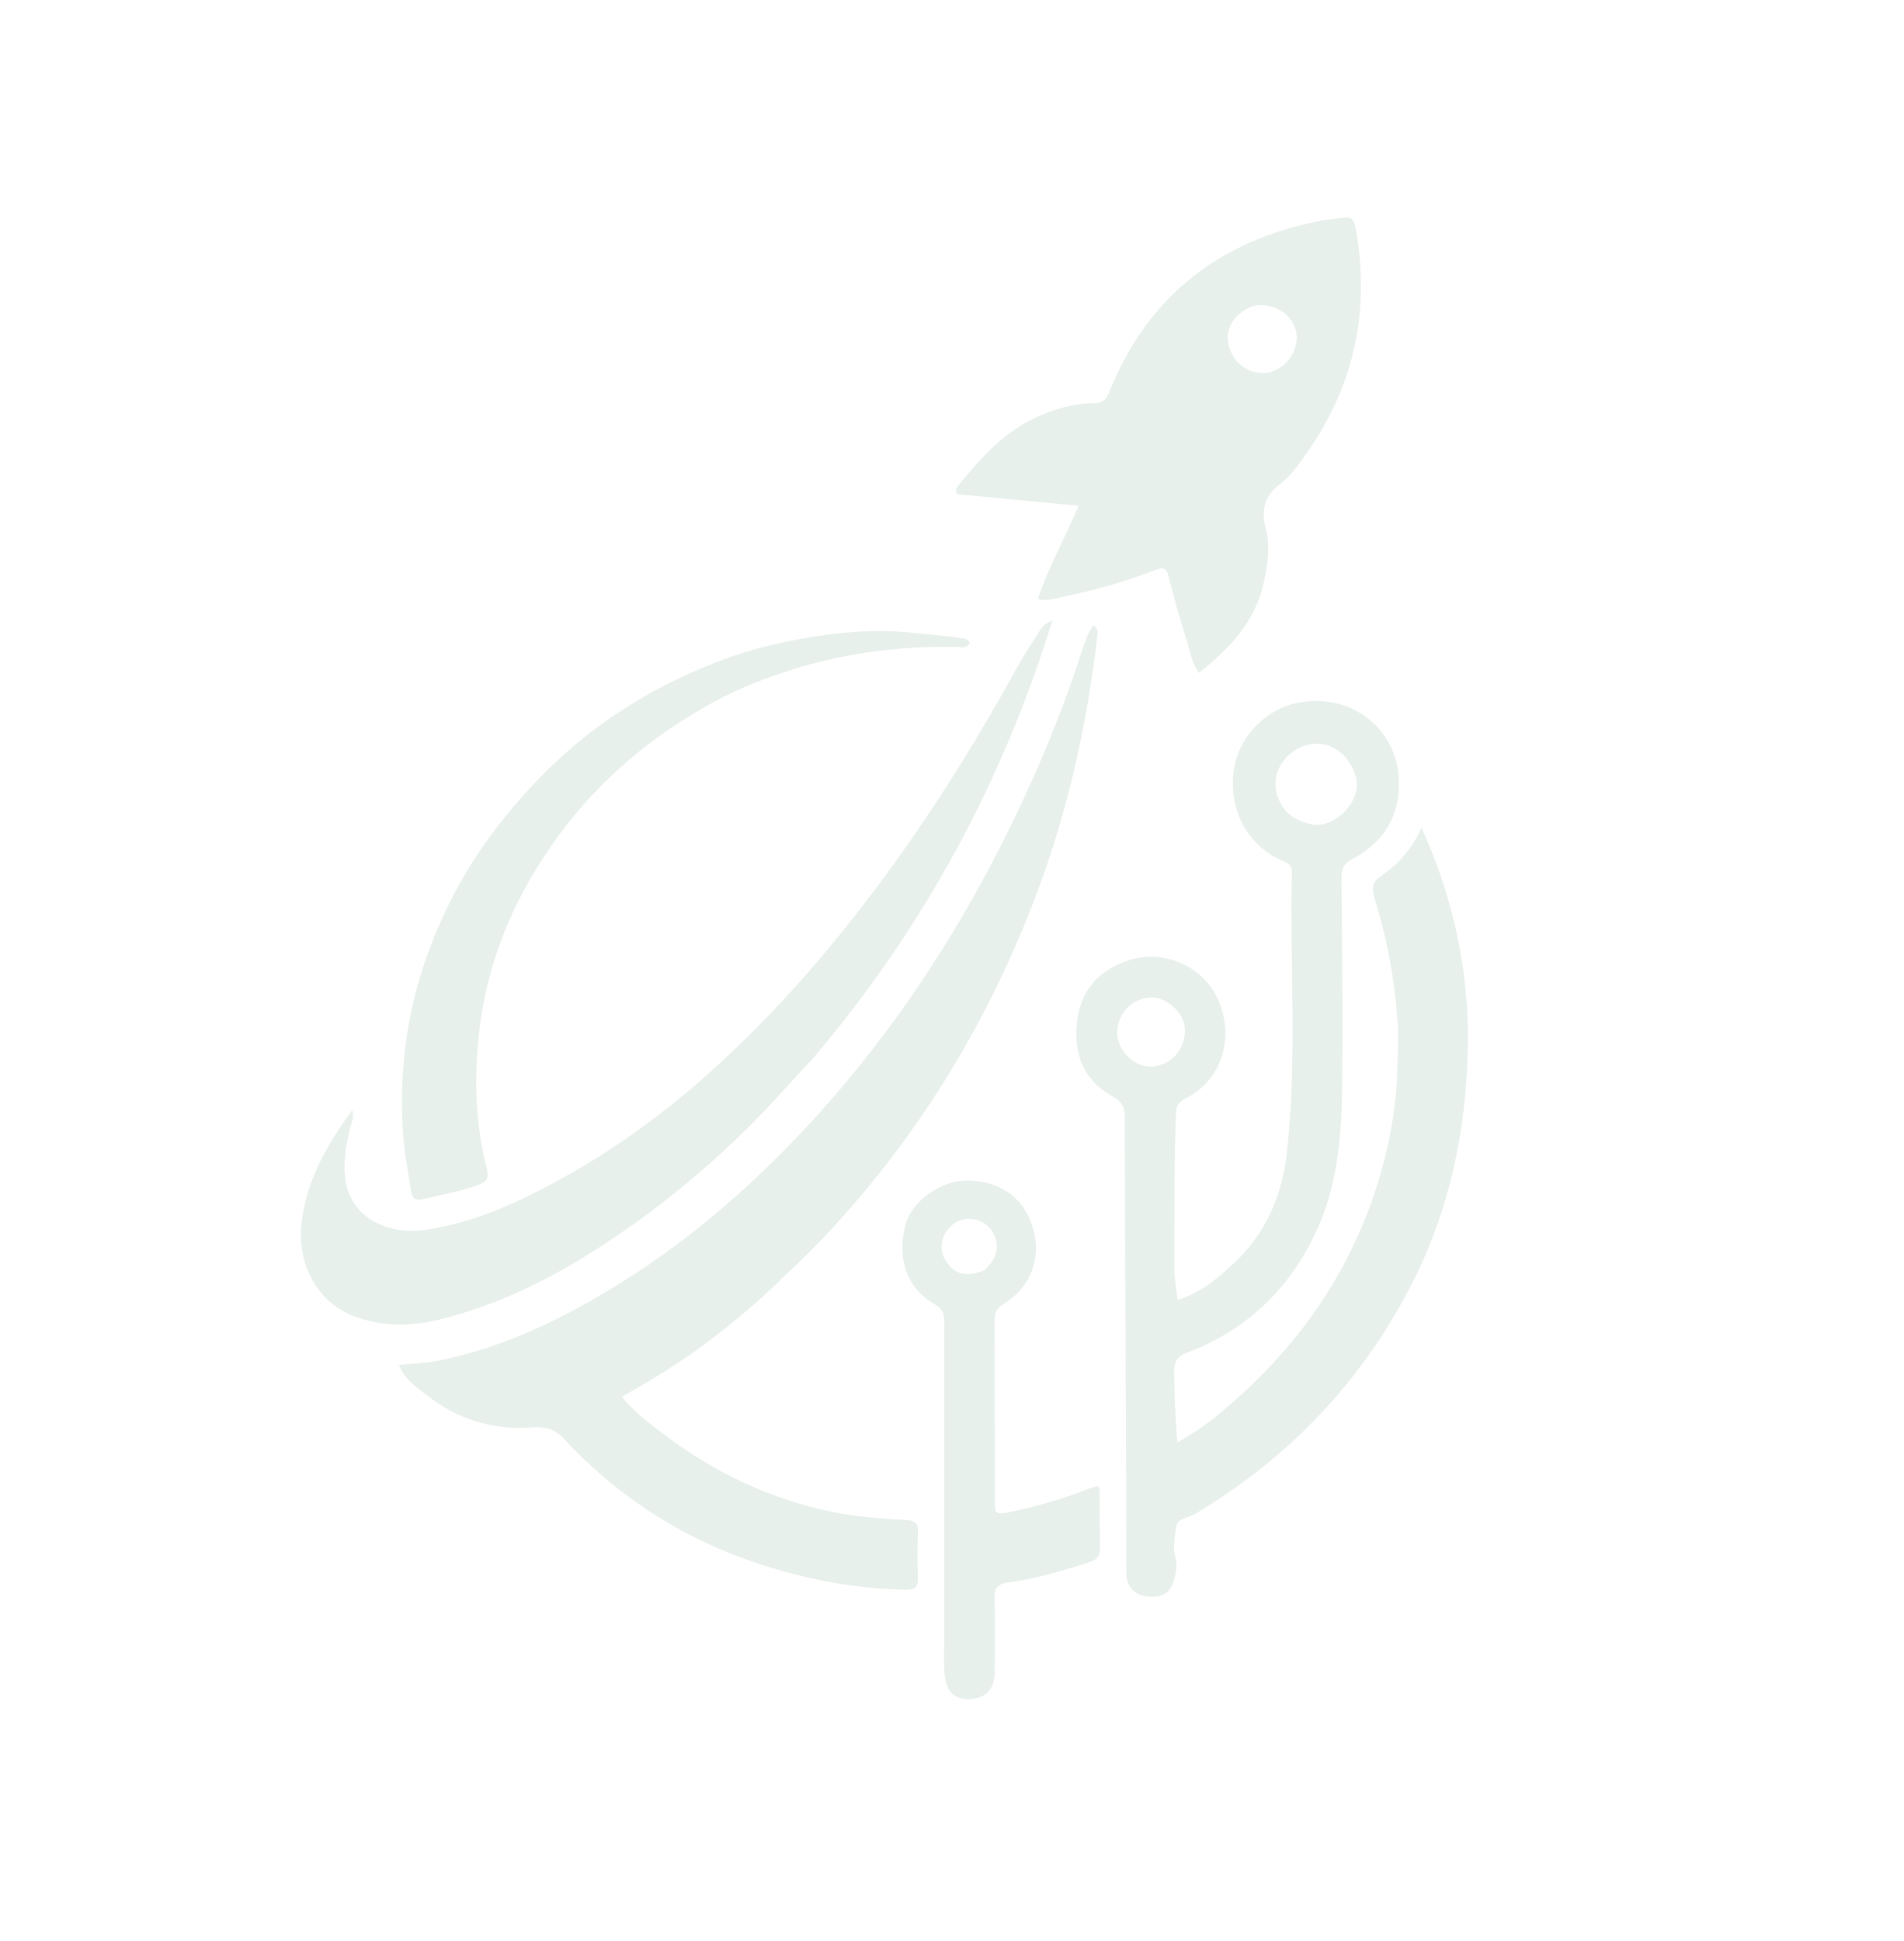
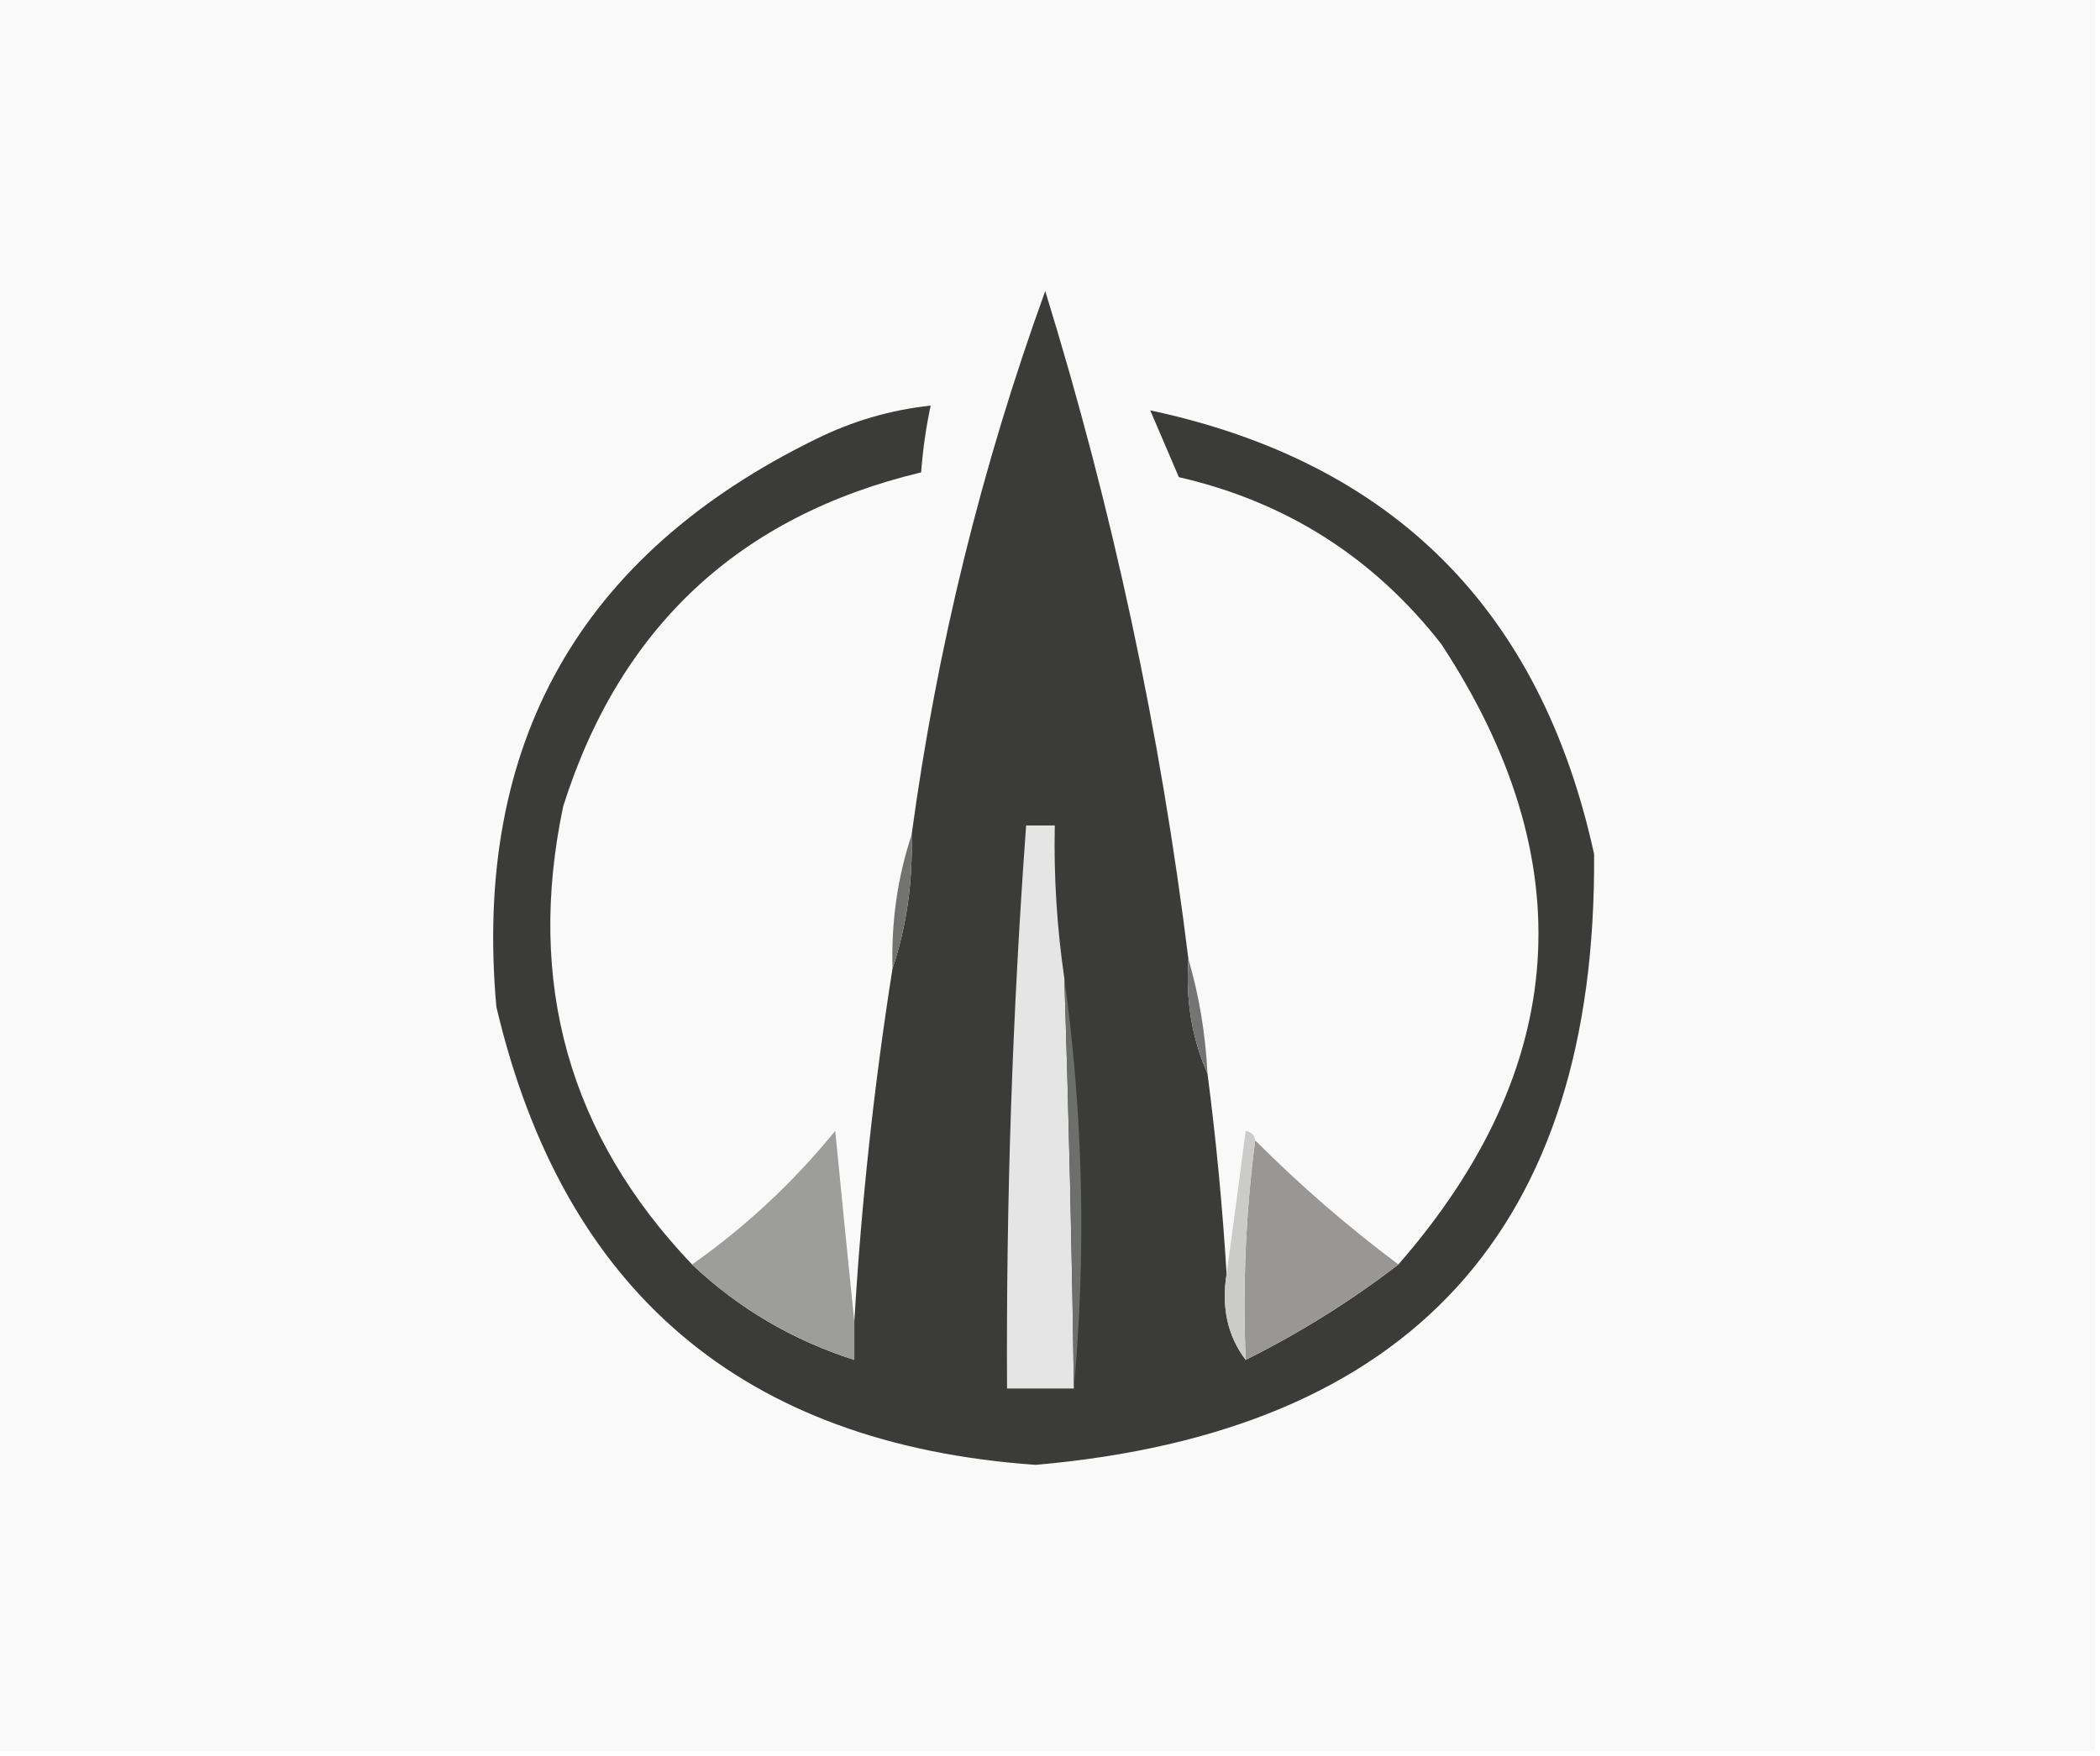
- <svg xmlns="http://www.w3.org/2000/svg" viewBox="0 0 816 832" fill="#e8f0ec">
-   <path d="M598.661,463.846 C598.827,454.926 599.539,446.562 598.962,438.01 C597.746,419.999 594.527,402.486 589.173,385.341 C587.805,380.962 587.914,378.144 592.103,375.32 C599.31,370.463 605.035,364.004 609.227,354.85 C613.766,364.722 616.968,373.523 619.742,382.513 C626.512,404.449 629.579,427.009 629.086,449.818 C628.316,485.416 620.975,519.712 604.462,551.556 C583.091,592.769 552.163,625.057 512.322,648.864 C509.509,650.545 504.71,650.788 504.208,654.012 C503.541,658.297 502.536,662.907 503.726,667.342 C504.588,670.555 504.192,673.591 503.331,676.679 C501.581,682.952 498.28,685.067 491.344,684.307 C486.124,683.735 482.719,679.816 482.687,673.987 C482.614,660.686 482.701,647.383 482.648,634.082 C482.438,582.266 482.146,530.451 482.068,478.635 C482.062,474.371 480.631,472.088 476.967,470.066 C463.71,462.749 459.783,450.723 461.803,436.597 C463.651,423.67 471.682,415.431 483.966,411.542 C499.368,406.665 516.331,414.588 522.368,429.178 C529.192,445.672 523.214,463.344 507.96,470.959 C504.903,472.485 504.092,474.386 503.976,477.554 C503.169,499.535 503.37,521.522 503.332,543.508 C503.324,547.998 504.039,552.376 504.74,557.181 C514.74,554.125 522.177,547.715 529.27,541.04 C542.708,528.394 549.48,512.141 551.497,494.24 C556.005,454.249 552.768,414.056 553.665,373.962 C553.723,371.395 552.607,370.208 550.253,369.224 C534.808,362.767 526.495,347.627 528.739,330.421 C530.636,315.872 542.86,303.107 558.045,300.9 C581.926,297.428 601.134,315.186 599.513,338.689 C598.56,352.498 591.324,362.002 579.601,368.225 C575.814,370.236 574.922,372.536 574.949,376.397 C575.162,407.225 575.656,438.061 575.166,468.881 C574.841,489.317 572.79,509.605 563.773,528.591 C552.224,552.91 534.188,570.118 509.083,579.668 C504.541,581.396 503.154,583.557 503.222,588.255 C503.363,598.053 503.642,607.821 504.649,618.336 C510.57,614.837 515.94,611.409 520.934,607.352 C556.161,578.736 581.047,543.208 592.824,499.087 C595.855,487.73 597.817,476.092 598.661,463.846 M551.711,324.208 C546.938,329.382 545.286,335.286 547.786,342.019 C550.29,348.761 555.653,352.072 562.367,353.374 C571.928,355.23 583.382,343.536 581.306,334.078 C578.303,320.393 563.868,313.079 551.711,324.208 M500.594,429.809 C495.967,426.756 491.272,426.967 486.507,429.477 C480.305,432.742 477.175,440.917 479.69,447.309 C482.411,454.225 489.918,458.805 496.716,456.724 C502.625,454.916 506.082,450.849 507.413,445.332 C508.905,439.145 506.56,433.916 500.594,429.809 Z" />
-   <path d="M336.056,547.064 C325.595,557.609 314.429,566.779 302.875,575.503 C291.482,584.106 279.331,591.555 266.519,598.708 C271.928,605.44 278.254,610.03 284.425,614.716 C306.182,631.239 330.301,642.734 357.173,648.165 C367.436,650.24 377.88,650.917 388.294,651.541 C392.192,651.775 393.558,652.901 393.41,656.792 C393.163,663.281 393.155,669.794 393.408,676.283 C393.562,680.233 392.162,681.472 388.234,681.415 C367.139,681.107 346.717,677.225 326.672,670.787 C293.639,660.179 265.328,642.164 241.738,616.821 C237.527,612.297 233.441,611.418 227.297,611.872 C210.849,613.087 195.751,608.193 182.731,597.912 C178.402,594.493 173.427,591.42 170.987,585.101 C176.86,584.47 182.411,584.318 187.845,583.234 C216.021,577.615 241.3,565.235 265.468,550.237 C296.823,530.78 324.28,506.552 349.01,479.43 C383.751,441.329 411.68,398.463 434.122,352.043 C445.501,328.507 455.535,304.42 463.531,279.507 C464.785,275.597 466.109,271.682 468.469,268.015 C471.055,269.442 470.414,271.67 470.209,273.412 C465.999,309.283 458.393,344.311 446.026,378.377 C435.535,407.278 422.357,434.815 406.324,460.907 C391.247,485.442 373.798,508.284 354.02,529.366 C348.319,535.443 342.393,541.18 336.056,547.064 Z" />
-   <path d="M541.351,250.948 C537.321,267.44 526.441,278.288 513.886,288.436 C510.811,284.189 510.191,279.666 508.887,275.492 C505.918,265.992 503.191,256.407 500.717,246.766 C499.801,243.197 498.284,243.137 495.38,244.268 C482.512,249.28 469.246,252.995 455.733,255.777 C452.416,256.461 449.071,257.833 444.812,256.784 C449.245,242.989 456.573,230.725 462.236,216.774 C444.568,215.105 427.145,213.459 410.021,211.841 C409.222,209.654 410.216,208.685 411.059,207.663 C419.97,196.86 429.141,186.4 441.981,179.915 C450.575,175.575 459.584,172.977 469.168,172.745 C472.594,172.662 474.109,171.297 475.319,168.264 C491.851,126.849 522.727,103.024 566.073,94.622 C568.506,94.15 570.983,93.909 573.439,93.557 C579.387,92.705 580.268,93.227 581.268,99.09 C587.1,133.259 580.5,164.713 560.656,193.288 C557.038,198.498 553.511,203.816 548.415,207.667 C541.876,212.609 540.465,218.739 542.473,226.423 C544.579,234.482 543.302,242.562 541.351,250.948 M536.794,131.227 C528.092,134.767 524.346,141.928 527.117,149.73 C529.807,157.304 537.708,161.521 545.043,159.298 C552.141,157.147 557.035,149.074 555.487,142.07 C553.796,134.421 545.683,129.409 536.794,131.227 Z" />
-   <path d="M348.556,453.528 C339.016,463.532 330.316,473.813 320.7,483.287 C303.824,499.915 285.769,515.051 266.259,528.449 C242.113,545.029 216.563,558.799 187.863,565.736 C175.729,568.669 163.461,568.719 151.571,564.122 C135.052,557.736 127.164,540.701 129.258,523.775 C131.504,505.627 140.189,490.654 150.957,475.77 C152.029,478.804 150.69,480.823 150.214,482.913 C148.524,490.329 146.908,497.551 147.994,505.448 C150.412,523.04 167.628,529.232 181.638,527.263 C203.635,524.172 223.197,514.928 242.346,504.267 C267.374,490.332 289.975,473.077 310.799,453.647 C337.983,428.282 361.815,399.861 383.542,369.683 C402.618,343.186 419.74,315.476 435.458,286.874 C438.58,281.192 442.164,275.761 445.638,270.28 C446.583,268.789 447.719,267.321 451.034,265.973 C429.331,336.181 395.479,398.193 348.556,453.528 Z" />
-   <path d="M302.044,303.075 C273.611,319.229 250.523,340.518 232.814,367.681 C217.764,390.765 208.288,415.781 205.264,443.205 C203.119,462.669 203.811,481.999 208.652,501.012 C209.718,505.199 208.4,506.741 204.852,507.986 C197.146,510.691 189.141,512.153 181.239,514.057 C177.932,514.854 176.551,513.353 176.12,510.455 C174.928,502.432 173.312,494.433 172.758,486.363 C171.047,461.437 173.811,436.941 181.784,413.223 C189.637,389.861 201.324,368.609 217.034,349.447 C225.944,338.579 235.522,328.489 246.215,319.482 C264.557,304.031 285.116,292.311 307.501,283.648 C322.93,277.678 338.929,274.102 355.208,271.961 C367.706,270.318 380.31,269.961 392.979,271.414 C399.551,272.168 406.178,272.522 412.716,273.678 C413.889,273.885 415.039,274.03 415.643,275.659 C414.292,278.191 411.733,277.338 409.645,277.301 C384.194,276.858 359.308,280.263 335.172,288.427 C323.827,292.264 312.742,296.804 302.044,303.075 Z" />
-   <path d="M404.664,645 C404.664,618.515 404.611,592.53 404.725,566.546 C404.741,562.989 403.718,560.854 400.474,558.989 C388.28,551.978 384.439,539.102 387.979,525.292 C390.697,514.694 403.684,505.492 415.607,506.027 C429.812,506.664 439.385,514.232 442.843,526.86 C446.367,539.726 441.547,552.091 430.058,558.988 C427.185,560.712 426.278,562.632 426.289,565.789 C426.381,591.773 426.333,617.758 426.363,643.742 C426.368,648.837 427.117,649.324 432.37,648.213 C443.763,645.803 454.948,642.692 465.799,638.427 C467.317,637.831 468.911,637.427 470.344,636.973 C471.861,638.188 471.306,639.623 471.32,640.857 C471.388,647.02 471.235,653.186 471.394,659.345 C471.616,667.972 471.764,668.159 463.455,670.749 C453.161,673.957 442.76,676.882 432.045,678.318 C427.79,678.888 426.102,680.58 426.228,685.057 C426.527,695.709 426.39,706.375 426.321,717.035 C426.273,724.284 421.862,728.474 414.667,728.335 C408.288,728.213 405.08,724.365 404.721,715.957 C404.508,710.969 404.667,705.964 404.666,700.967 C404.664,682.478 404.664,663.989 404.664,645 M421.816,544.443 C427.684,539.473 428.888,532.939 424.963,527.358 C421.511,522.448 414.335,520.941 409.464,524.102 C403.919,527.701 401.962,534.321 404.881,539.599 C408.487,546.117 414.16,547.926 421.816,544.443 Z" />
+ <svg xmlns="http://www.w3.org/2000/svg" viewBox="0 0 220 184" style="fill-rule:evenodd;clip-rule:evenodd">
+   <path fill="#f9f9f9" d="M -0.5,-0.5 C 72.833,-0.5 146.167,-0.5 219.5,-0.5 C 219.5,60.833 219.5,122.167 219.5,183.5 C 146.167,183.5 72.833,183.5 -0.5,183.5 C -0.5,122.167 -0.5,60.833 -0.5,-0.5 Z" />
+   <path fill="#3b3b3a" d="M 124.5,100.5 C 124.198,104.79 124.864,108.79 126.5,112.5 C 127.406,119.468 128.073,126.468 128.5,133.5 C 127.945,137.012 128.612,140.012 130.5,142.5 C 136.206,139.653 141.539,136.32 146.5,132.5 C 164.426,111.919 165.926,90.252 151,67.5 C 143.913,58.415 134.746,52.582 123.5,50 C 122.5,47.667 121.5,45.333 120.5,43 C 145.923,48.423 161.423,63.923 167,89.5 C 167.283,128.723 147.783,150.057 108.5,153.5 C 77.845,151.341 59.012,135.341 52,105.5 C 49.537,77.969 60.704,58.136 85.5,46 C 89.307,44.119 93.307,42.953 97.5,42.5 C 97.007,44.806 96.674,47.139 96.5,49.5 C 77.428,54.07 64.928,65.737 59,84.5 C 55.117,102.982 59.617,118.982 72.5,132.5 C 77.379,137.109 83.046,140.442 89.5,142.5 C 89.5,141.167 89.5,139.833 89.5,138.5 C 90.24,126.012 91.573,113.679 93.5,101.5 C 94.972,97.081 95.638,92.414 95.5,87.5 C 98.14,67.982 102.807,48.982 109.5,30.5 C 116.568,53.376 121.568,76.709 124.5,100.5 Z" />
+   <path fill="#e5e5e5" d="M 111.5,102.5 C 111.972,116.829 112.305,131.163 112.5,145.5 C 110.167,145.5 107.833,145.5 105.5,145.5 C 105.397,125.804 106.063,106.137 107.5,86.5 C 108.5,86.5 109.5,86.5 110.5,86.5 C 110.392,91.87 110.725,97.203 111.5,102.5 Z" />
+   <path fill="#727271" d="M 95.5,87.5 C 95.638,92.414 94.972,97.081 93.5,101.5 C 93.362,96.586 94.028,91.919 95.5,87.5 Z" />
+   <path fill="#757474" d="M 124.5,100.5 C 125.617,104.295 126.283,108.295 126.5,112.5 C 124.864,108.79 124.198,104.79 124.5,100.5 Z" />
+   <path fill="#999796" d="M 131.5,119.5 C 136.224,124.229 141.224,128.563 146.5,132.5 C 141.539,136.32 136.206,139.653 130.5,142.5 C 130.175,134.648 130.508,126.982 131.5,119.5 Z" />
+   <path fill="#6d6f6c" d="M 111.5,102.5 C 113.475,116.806 113.809,131.14 112.5,145.5 C 112.305,131.163 111.972,116.829 111.5,102.5 Z" />
+   <path fill="#cbcbca" d="M 131.5,119.5 C 130.508,126.982 130.175,134.648 130.5,142.5 C 128.612,140.012 127.945,137.012 128.5,133.5 C 129.166,128.651 129.833,123.651 130.5,118.5 C 131.107,118.624 131.44,118.957 131.5,119.5 Z" />
+   <path fill="#9d9d9b" d="M 89.5,138.5 C 89.5,139.833 89.5,141.167 89.5,142.5 C 83.046,140.442 77.379,137.109 72.5,132.5 C 78.114,128.555 83.114,123.888 87.5,118.5 C 88.167,125.321 88.833,131.988 89.5,138.5 Z" />
</svg>
